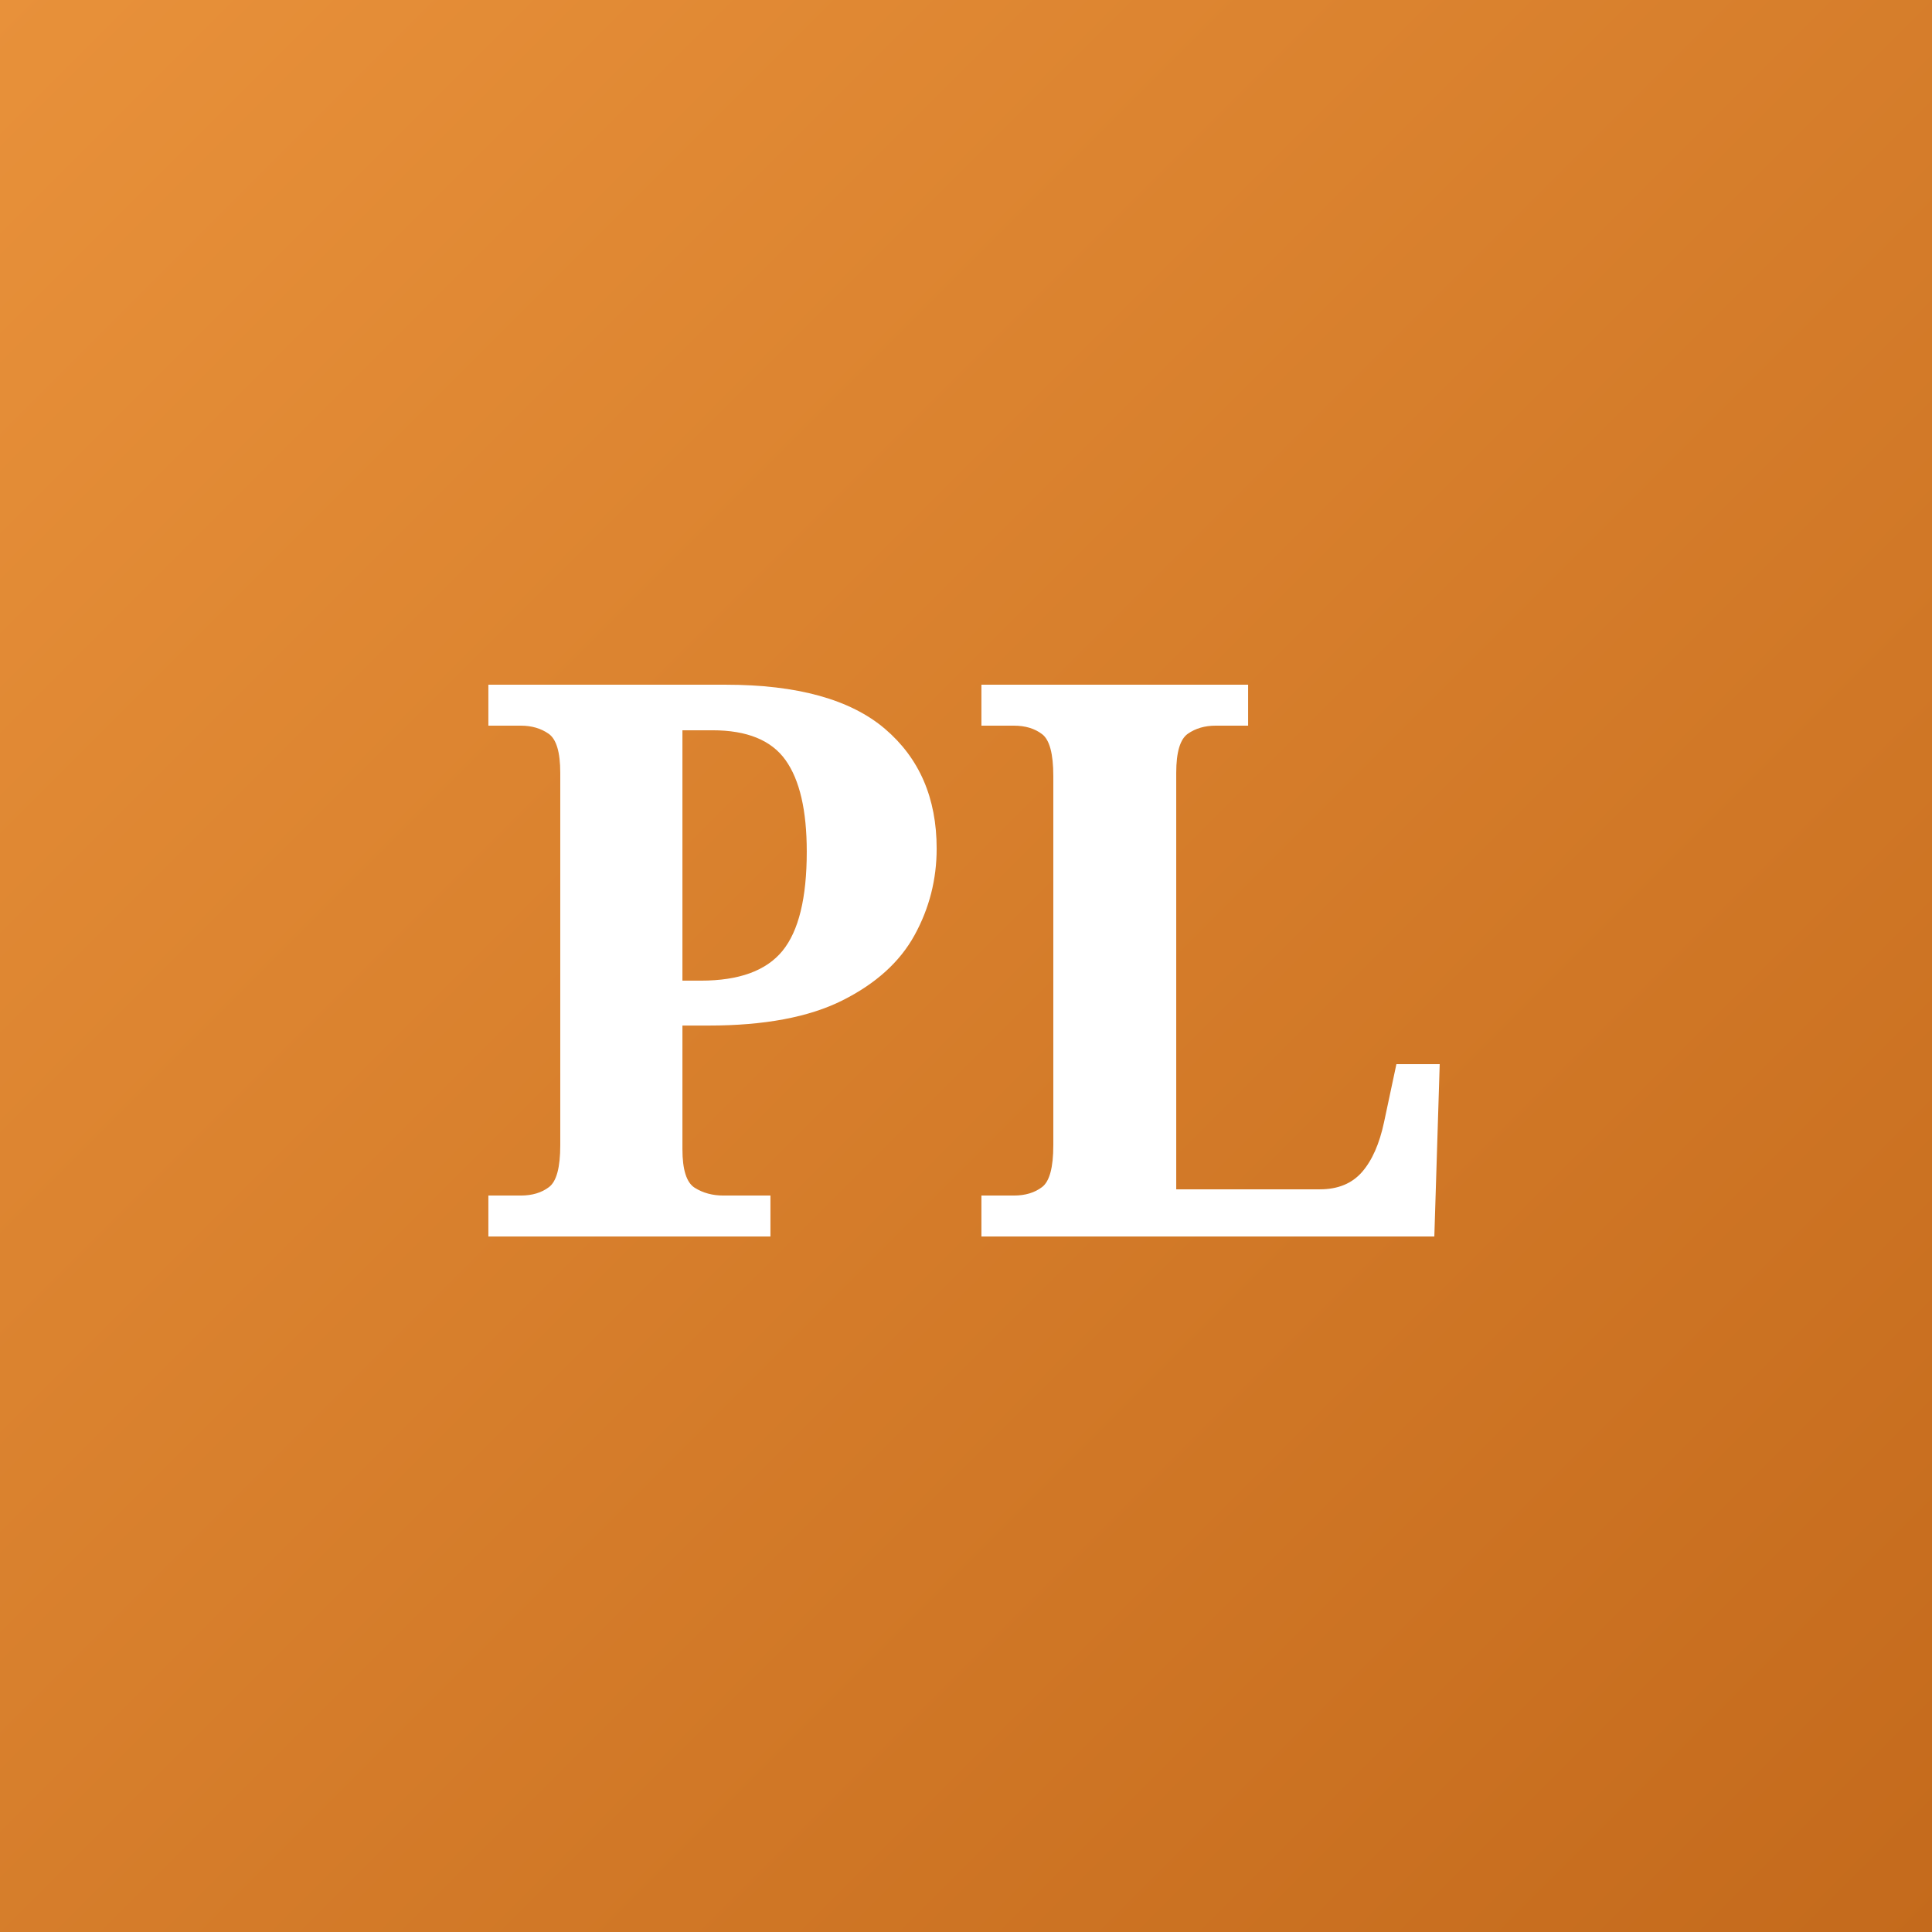
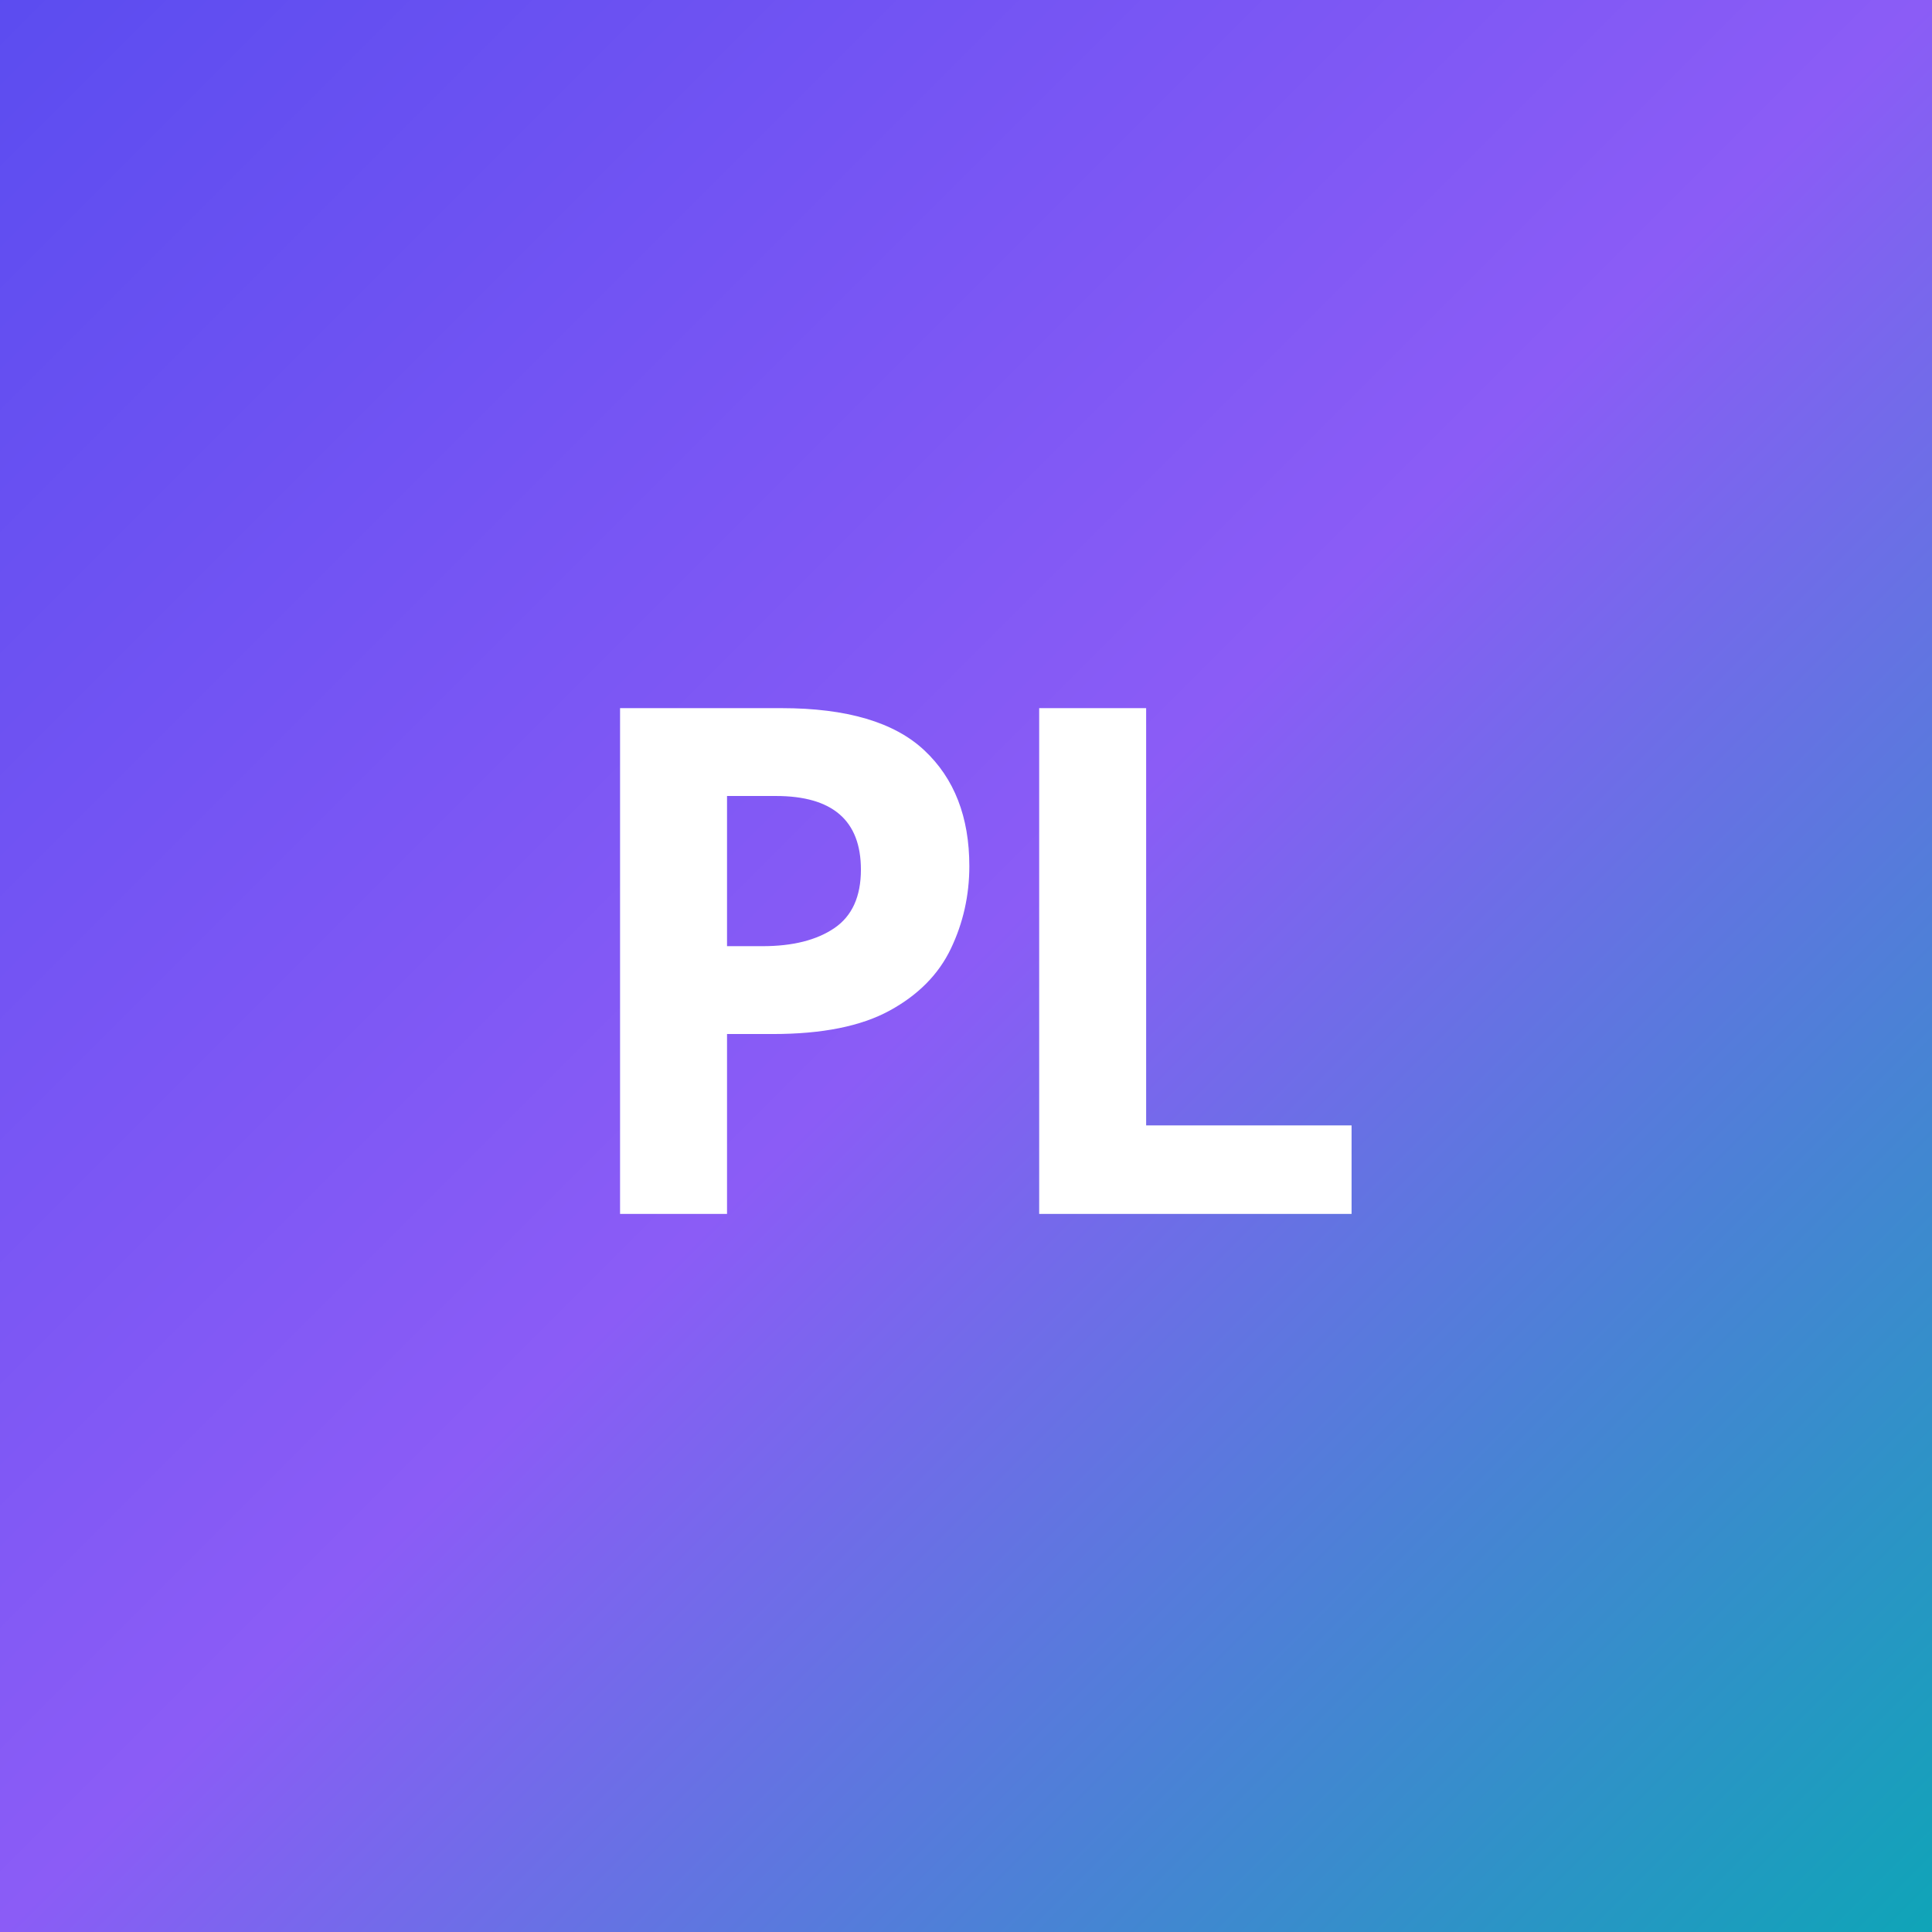
- <svg xmlns="http://www.w3.org/2000/svg" viewBox="0 0 320 320" role="img" aria-label="PL">
+ <svg xmlns="http://www.w3.org/2000/svg" viewBox="0 0 600 600" role="img" aria-label="PL">
  <defs>
    <linearGradient id="g" x1="0" y1="0" x2="1" y2="1">
-       <stop offset="0" stop-color="#e8913a" />
-       <stop offset="1" stop-color="#c46a1c" />
+       <stop offset="0" stop-color="#5b4cf0" />
+       <stop offset=".5" stop-color="#8b5cf6" />
+       <stop offset="1" stop-color="#0ea5b7" />
    </linearGradient>
  </defs>
-   <rect width="320" height="320" fill="url(#g)" />
-   <text x="160" y="160" dy=".35em" text-anchor="middle" font-family="Georgia, serif" font-size="128" font-weight="700" fill="#ffffff">PL</text>
+   <rect width="600" height="600" fill="url(#g)" />
+   <text x="300" y="300" dy=".35em" text-anchor="middle" font-family="system-ui, Segoe UI, sans-serif" font-size="220" font-weight="700" fill="#ffffff" letter-spacing="-8">PL</text>
</svg>
